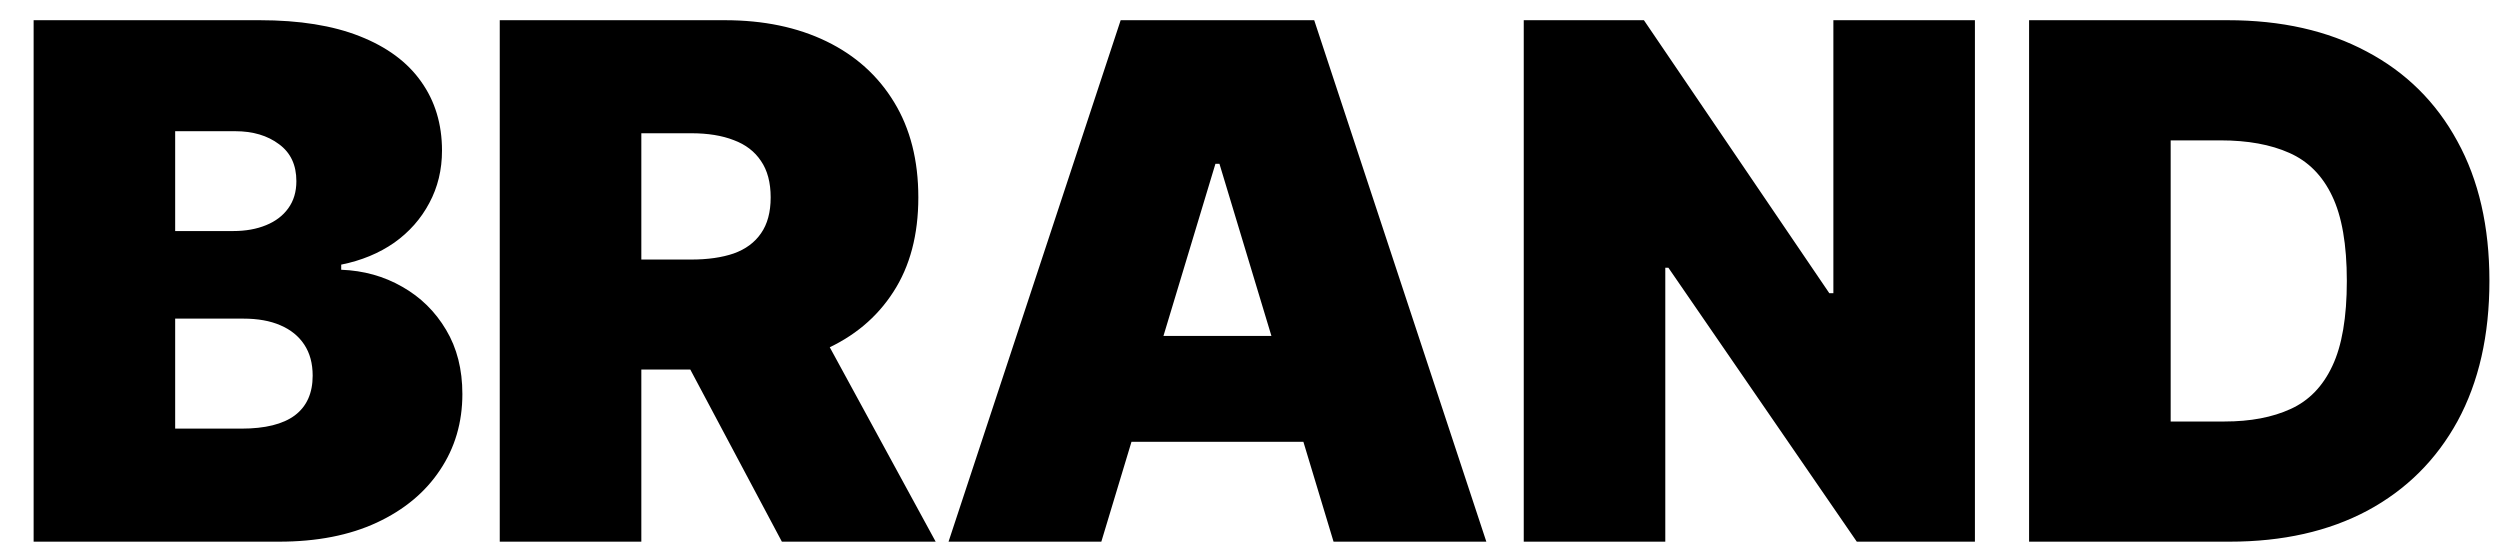
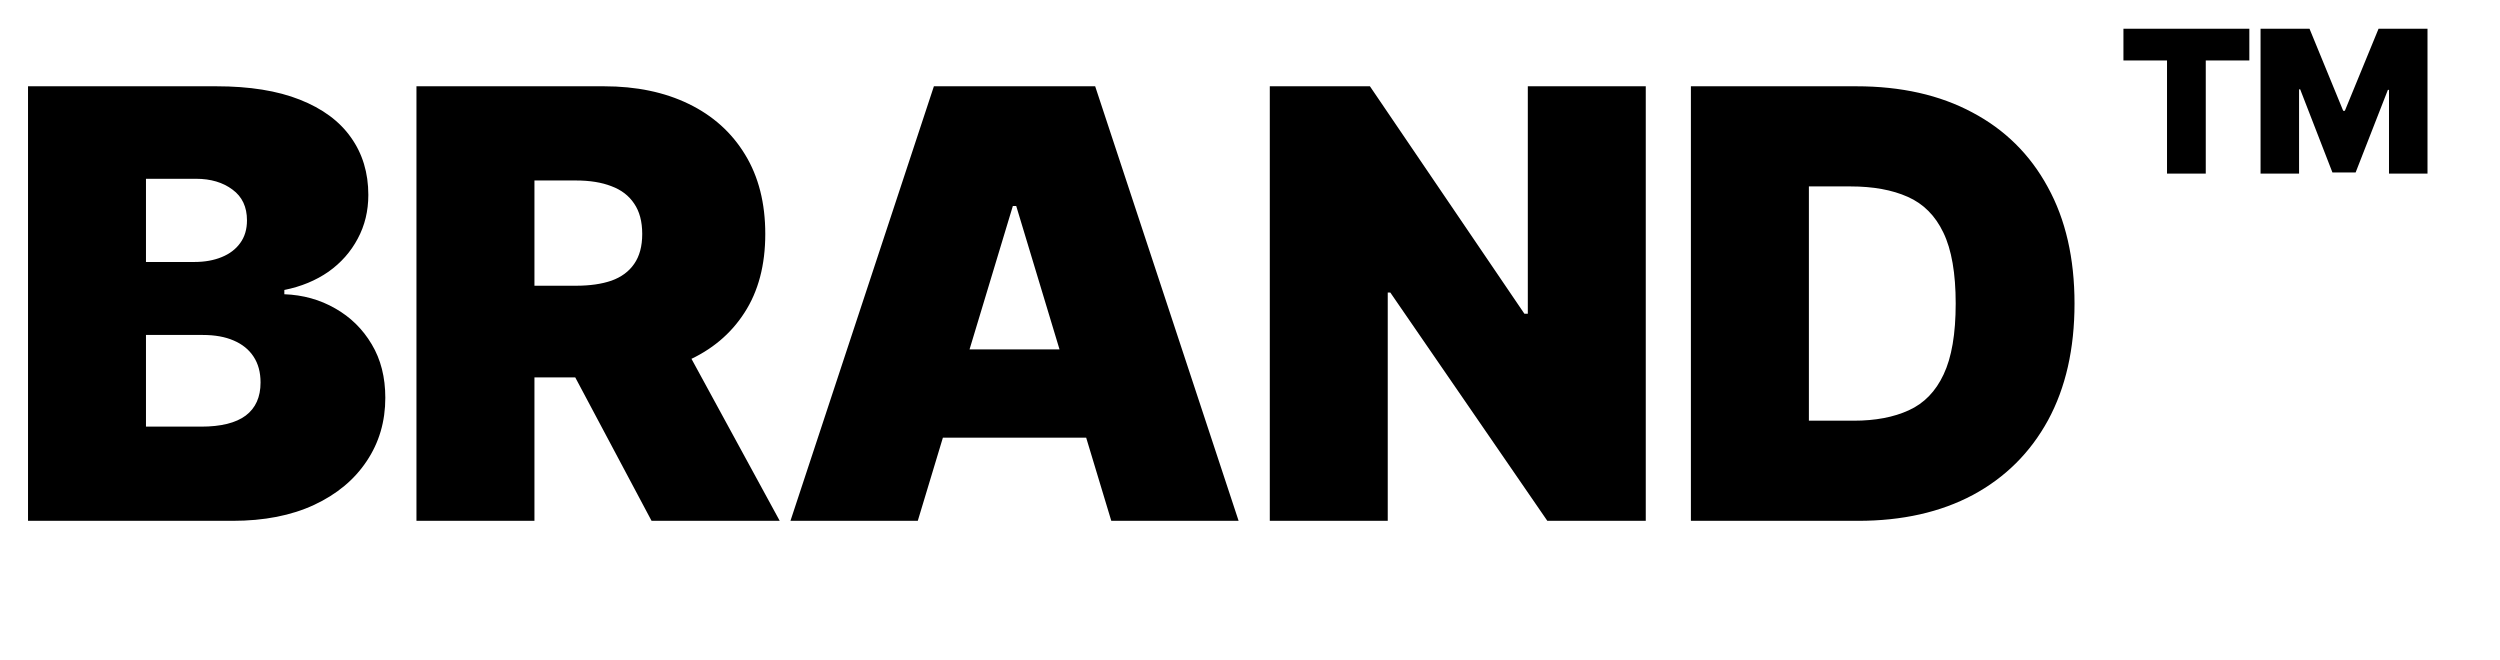
- <svg xmlns="http://www.w3.org/2000/svg" width="60" height="13" viewBox="0 0 60 13" fill="none">
-   <path d="M0.807 13V0.485H6.233C7.186 0.485 7.987 0.613 8.635 0.87C9.286 1.127 9.777 1.489 10.107 1.958C10.441 2.426 10.608 2.978 10.608 3.614C10.608 4.074 10.507 4.494 10.303 4.873C10.103 5.251 9.822 5.569 9.46 5.826C9.097 6.078 8.673 6.254 8.189 6.351V6.474C8.726 6.494 9.215 6.63 9.655 6.883C10.095 7.132 10.445 7.476 10.706 7.916C10.967 8.352 11.097 8.865 11.097 9.456C11.097 10.14 10.918 10.749 10.559 11.283C10.205 11.816 9.7 12.236 9.044 12.542C8.388 12.847 7.606 13 6.697 13H0.807ZM4.204 10.287H5.793C6.363 10.287 6.791 10.181 7.076 9.969C7.362 9.753 7.504 9.435 7.504 9.016C7.504 8.722 7.437 8.474 7.302 8.27C7.168 8.067 6.977 7.912 6.728 7.806C6.484 7.7 6.188 7.647 5.842 7.647H4.204V10.287ZM4.204 5.545H5.598C5.895 5.545 6.158 5.498 6.386 5.404C6.614 5.311 6.791 5.176 6.917 5.001C7.048 4.822 7.113 4.604 7.113 4.347C7.113 3.96 6.975 3.665 6.697 3.461C6.42 3.253 6.07 3.149 5.646 3.149H4.204V5.545ZM11.994 13V0.485H17.396C18.325 0.485 19.137 0.654 19.834 0.992C20.531 1.33 21.073 1.817 21.459 2.453C21.847 3.088 22.04 3.85 22.04 4.738C22.04 5.634 21.84 6.39 21.441 7.005C21.046 7.62 20.49 8.085 19.773 8.399C19.06 8.712 18.227 8.869 17.274 8.869H14.047V6.229H16.589C16.988 6.229 17.329 6.18 17.61 6.083C17.895 5.981 18.113 5.82 18.264 5.6C18.418 5.38 18.496 5.093 18.496 4.738C18.496 4.38 18.418 4.088 18.264 3.864C18.113 3.636 17.895 3.469 17.61 3.363C17.329 3.253 16.988 3.198 16.589 3.198H15.392V13H11.994ZM19.327 7.256L22.456 13H18.765L15.709 7.256H19.327ZM26.432 13H22.765L26.896 0.485H31.541L35.672 13H32.005L29.267 3.932H29.17L26.432 13ZM25.748 8.062H32.641V10.604H25.748V8.062ZM47.398 0.485V13H44.563L40.041 6.425H39.967V13H36.57V0.485H39.454L43.903 7.036H44.001V0.485H47.398ZM53.513 13H48.698V0.485H53.464C54.752 0.485 55.864 0.736 56.801 1.237C57.742 1.734 58.467 2.451 58.976 3.388C59.49 4.321 59.746 5.439 59.746 6.742C59.746 8.046 59.492 9.166 58.983 10.104C58.473 11.036 57.752 11.753 56.819 12.255C55.886 12.752 54.784 13 53.513 13ZM52.096 10.116H53.391C54.01 10.116 54.538 10.016 54.974 9.816C55.414 9.617 55.748 9.272 55.976 8.784C56.208 8.295 56.324 7.614 56.324 6.742C56.324 5.871 56.206 5.19 55.97 4.701C55.738 4.213 55.395 3.868 54.943 3.669C54.495 3.469 53.945 3.369 53.293 3.369H52.096V10.116Z" fill="black" />
+ <svg xmlns="http://www.w3.org/2000/svg" width="72" height="19" viewBox="0 0 72 19" fill="none">
+   <path d="M0.807 15V2.485H6.233C7.186 2.485 7.987 2.613 8.635 2.87C9.286 3.127 9.777 3.489 10.107 3.958C10.441 4.426 10.608 4.978 10.608 5.614C10.608 6.074 10.507 6.494 10.303 6.873C10.103 7.251 9.822 7.569 9.46 7.826C9.097 8.078 8.673 8.254 8.189 8.351V8.474C8.726 8.494 9.215 8.63 9.655 8.883C10.095 9.132 10.445 9.476 10.706 9.916C10.967 10.352 11.097 10.865 11.097 11.456C11.097 12.14 10.918 12.749 10.559 13.283C10.205 13.816 9.7 14.236 9.044 14.542C8.388 14.847 7.606 15 6.697 15H0.807ZM4.204 12.287H5.793C6.363 12.287 6.791 12.181 7.076 11.969C7.362 11.753 7.504 11.435 7.504 11.016C7.504 10.722 7.437 10.474 7.302 10.27C7.168 10.066 6.977 9.912 6.728 9.806C6.484 9.7 6.188 9.647 5.842 9.647H4.204V12.287ZM4.204 7.545H5.598C5.895 7.545 6.158 7.498 6.386 7.404C6.614 7.311 6.791 7.176 6.917 7.001C7.048 6.822 7.113 6.604 7.113 6.347C7.113 5.96 6.975 5.665 6.697 5.461C6.42 5.253 6.07 5.149 5.646 5.149H4.204V7.545ZM11.994 15V2.485H17.396C18.325 2.485 19.137 2.654 19.834 2.992C20.531 3.33 21.073 3.817 21.459 4.453C21.847 5.088 22.04 5.85 22.04 6.738C22.04 7.634 21.84 8.39 21.441 9.005C21.046 9.62 20.49 10.085 19.773 10.399C19.06 10.712 18.227 10.869 17.274 10.869H14.047V8.229H16.589C16.988 8.229 17.329 8.18 17.61 8.083C17.895 7.981 18.113 7.82 18.264 7.6C18.418 7.38 18.496 7.093 18.496 6.738C18.496 6.38 18.418 6.088 18.264 5.864C18.113 5.636 17.895 5.469 17.61 5.363C17.329 5.253 16.988 5.198 16.589 5.198H15.392V15H11.994ZM19.327 9.256L22.456 15H18.765L15.709 9.256H19.327ZM26.432 15H22.765L26.896 2.485H31.541L35.672 15H32.005L29.267 5.932H29.17L26.432 15ZM25.748 10.062H32.641V12.604H25.748V10.062ZM47.398 2.485V15H44.563L40.041 8.425H39.967V15H36.57V2.485H39.454L43.903 9.036H44.001V2.485H47.398ZM53.513 15H48.698V2.485H53.464C54.752 2.485 55.864 2.736 56.801 3.237C57.742 3.734 58.467 4.451 58.976 5.388C59.49 6.321 59.746 7.439 59.746 8.742C59.746 10.046 59.492 11.166 58.983 12.104C58.473 13.036 57.752 13.753 56.819 14.255C55.886 14.752 54.784 15 53.513 15ZM52.096 12.116H53.391C54.01 12.116 54.538 12.016 54.974 11.816C55.414 11.617 55.748 11.272 55.976 10.784C56.208 10.295 56.324 9.614 56.324 8.742C56.324 7.871 56.206 7.19 55.97 6.701C55.738 6.213 55.395 5.868 54.943 5.669C54.495 5.469 53.945 5.369 53.293 5.369H52.096V12.116Z" fill="black" />
+   <path d="M61.155 1.741V0.828H64.781V1.741H63.526V5H62.41V1.741H61.155ZM65.104 0.828H66.514L67.484 3.191H67.532L68.502 0.828H69.912V5H68.803V2.588H68.771L67.842 4.967H67.174L66.245 2.572H66.213V5H65.104V0.828Z" fill="black" />
</svg>
